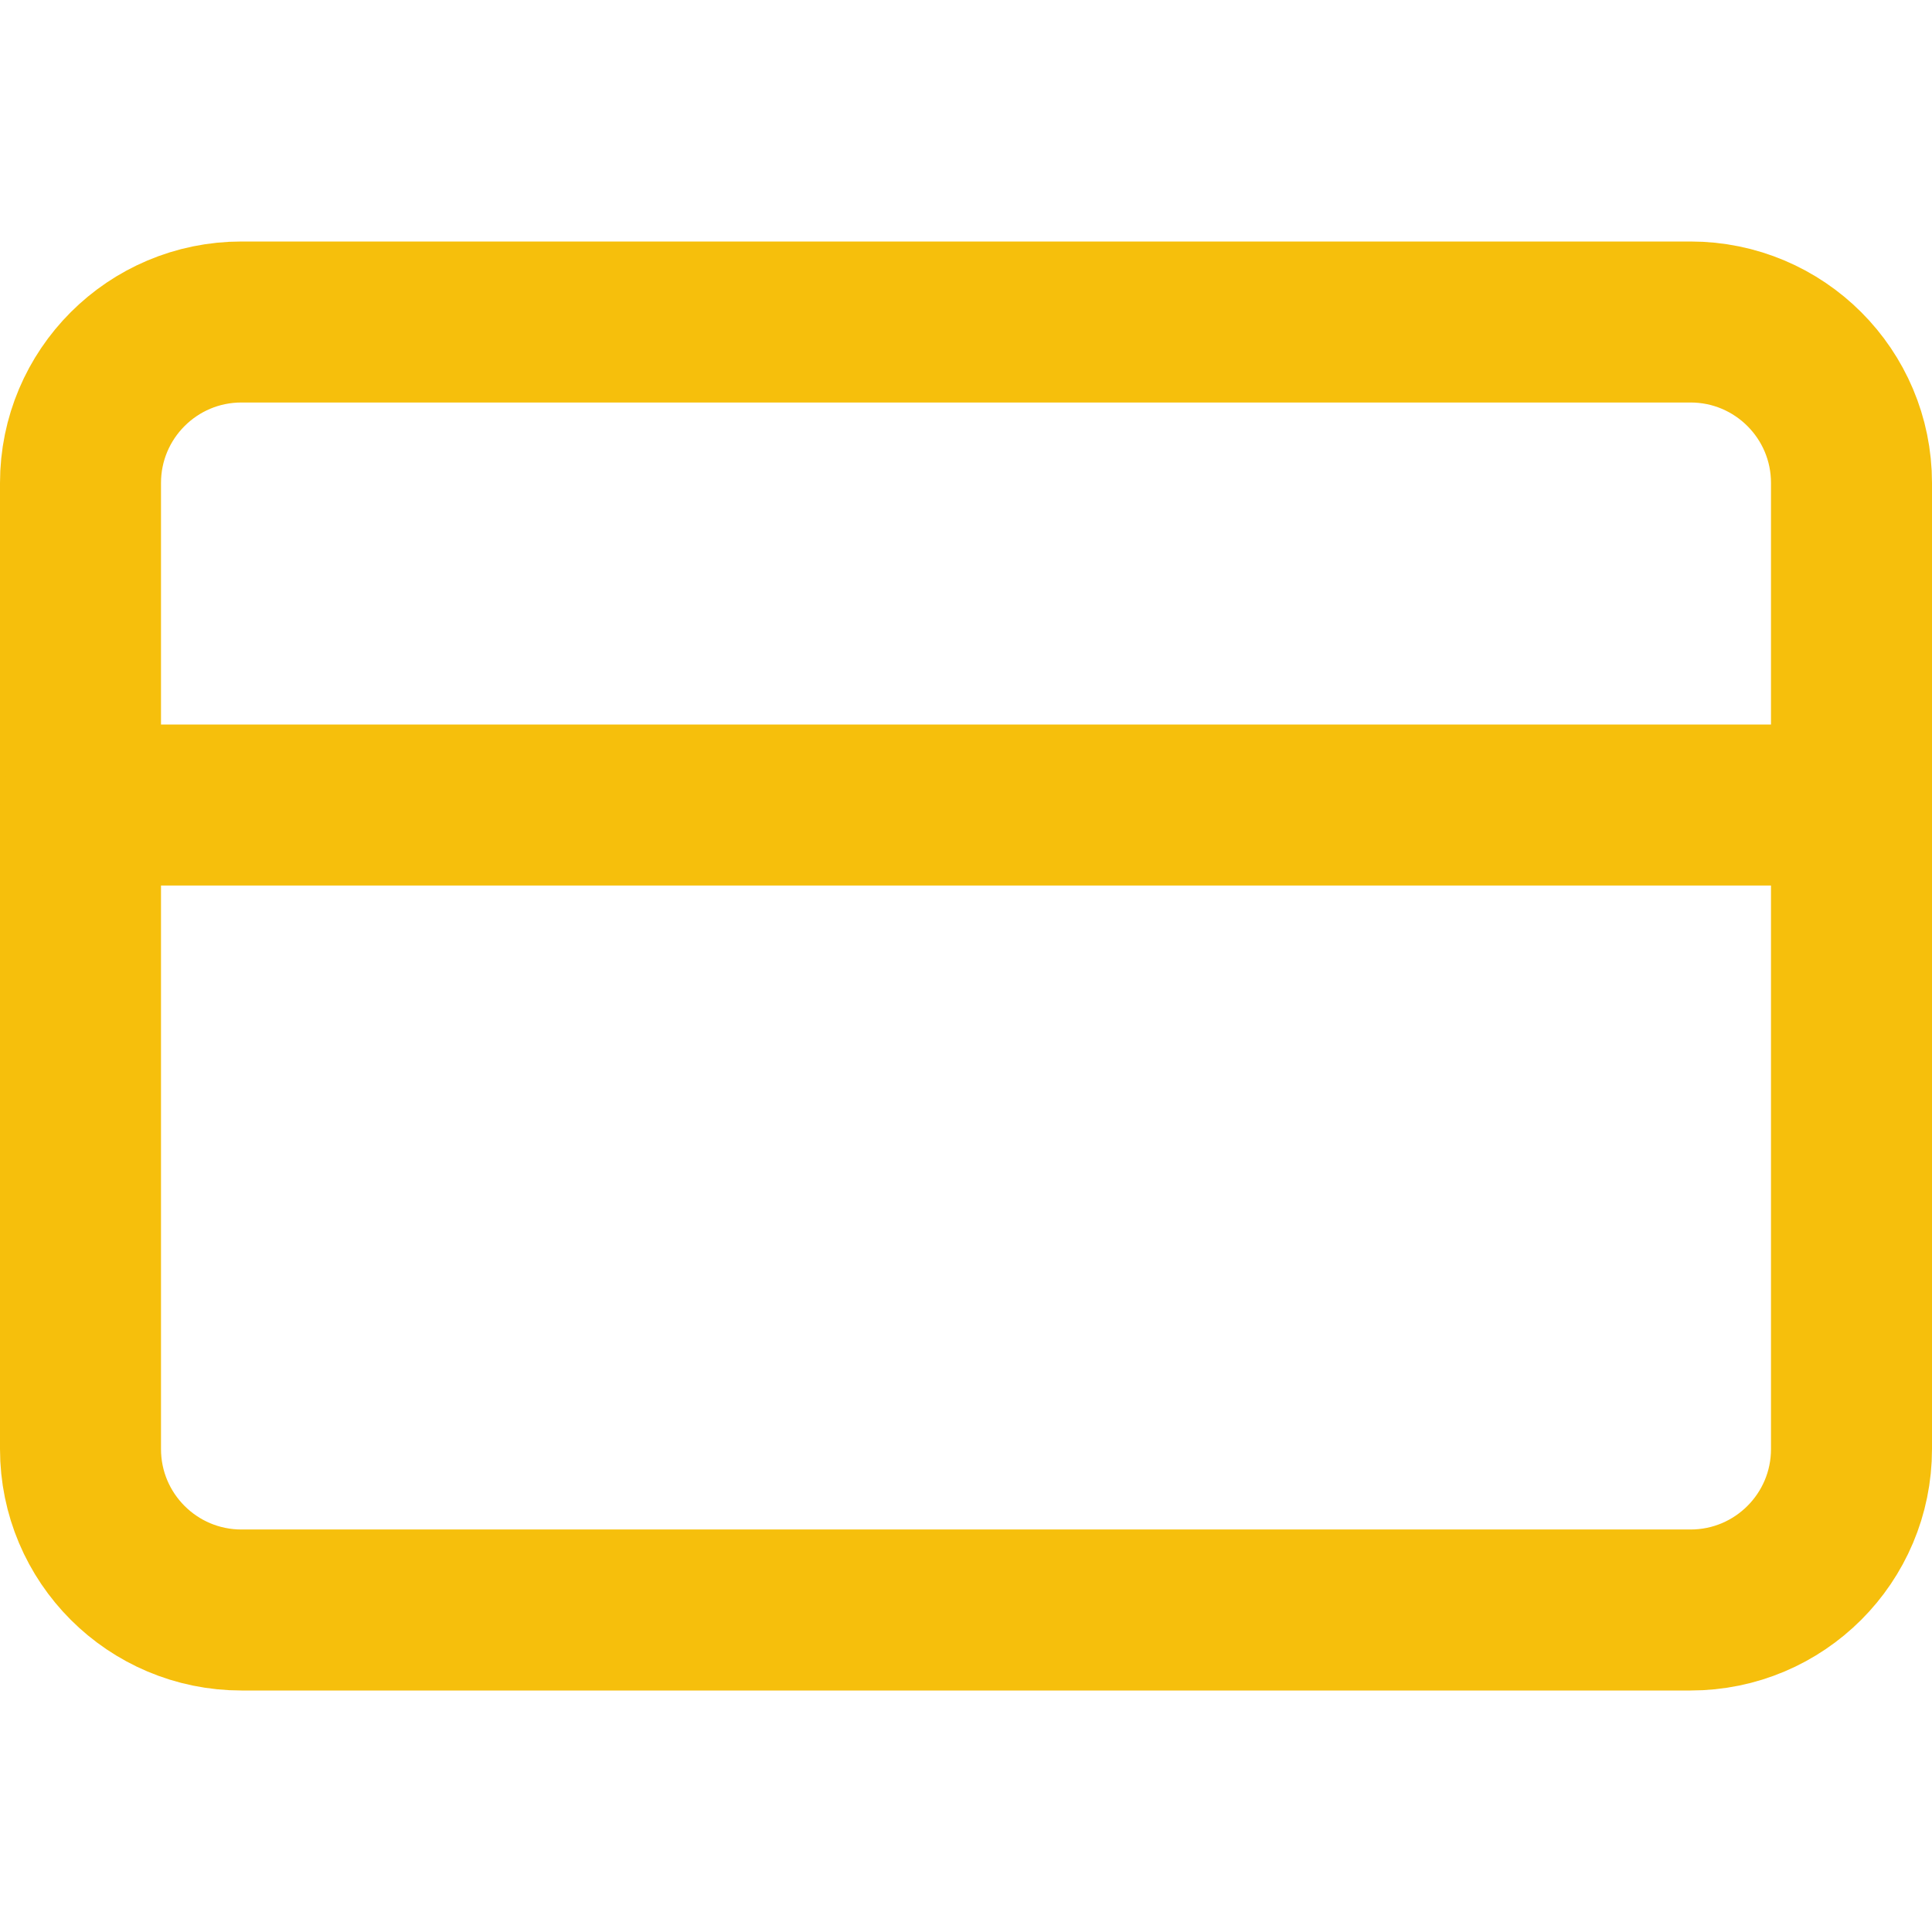
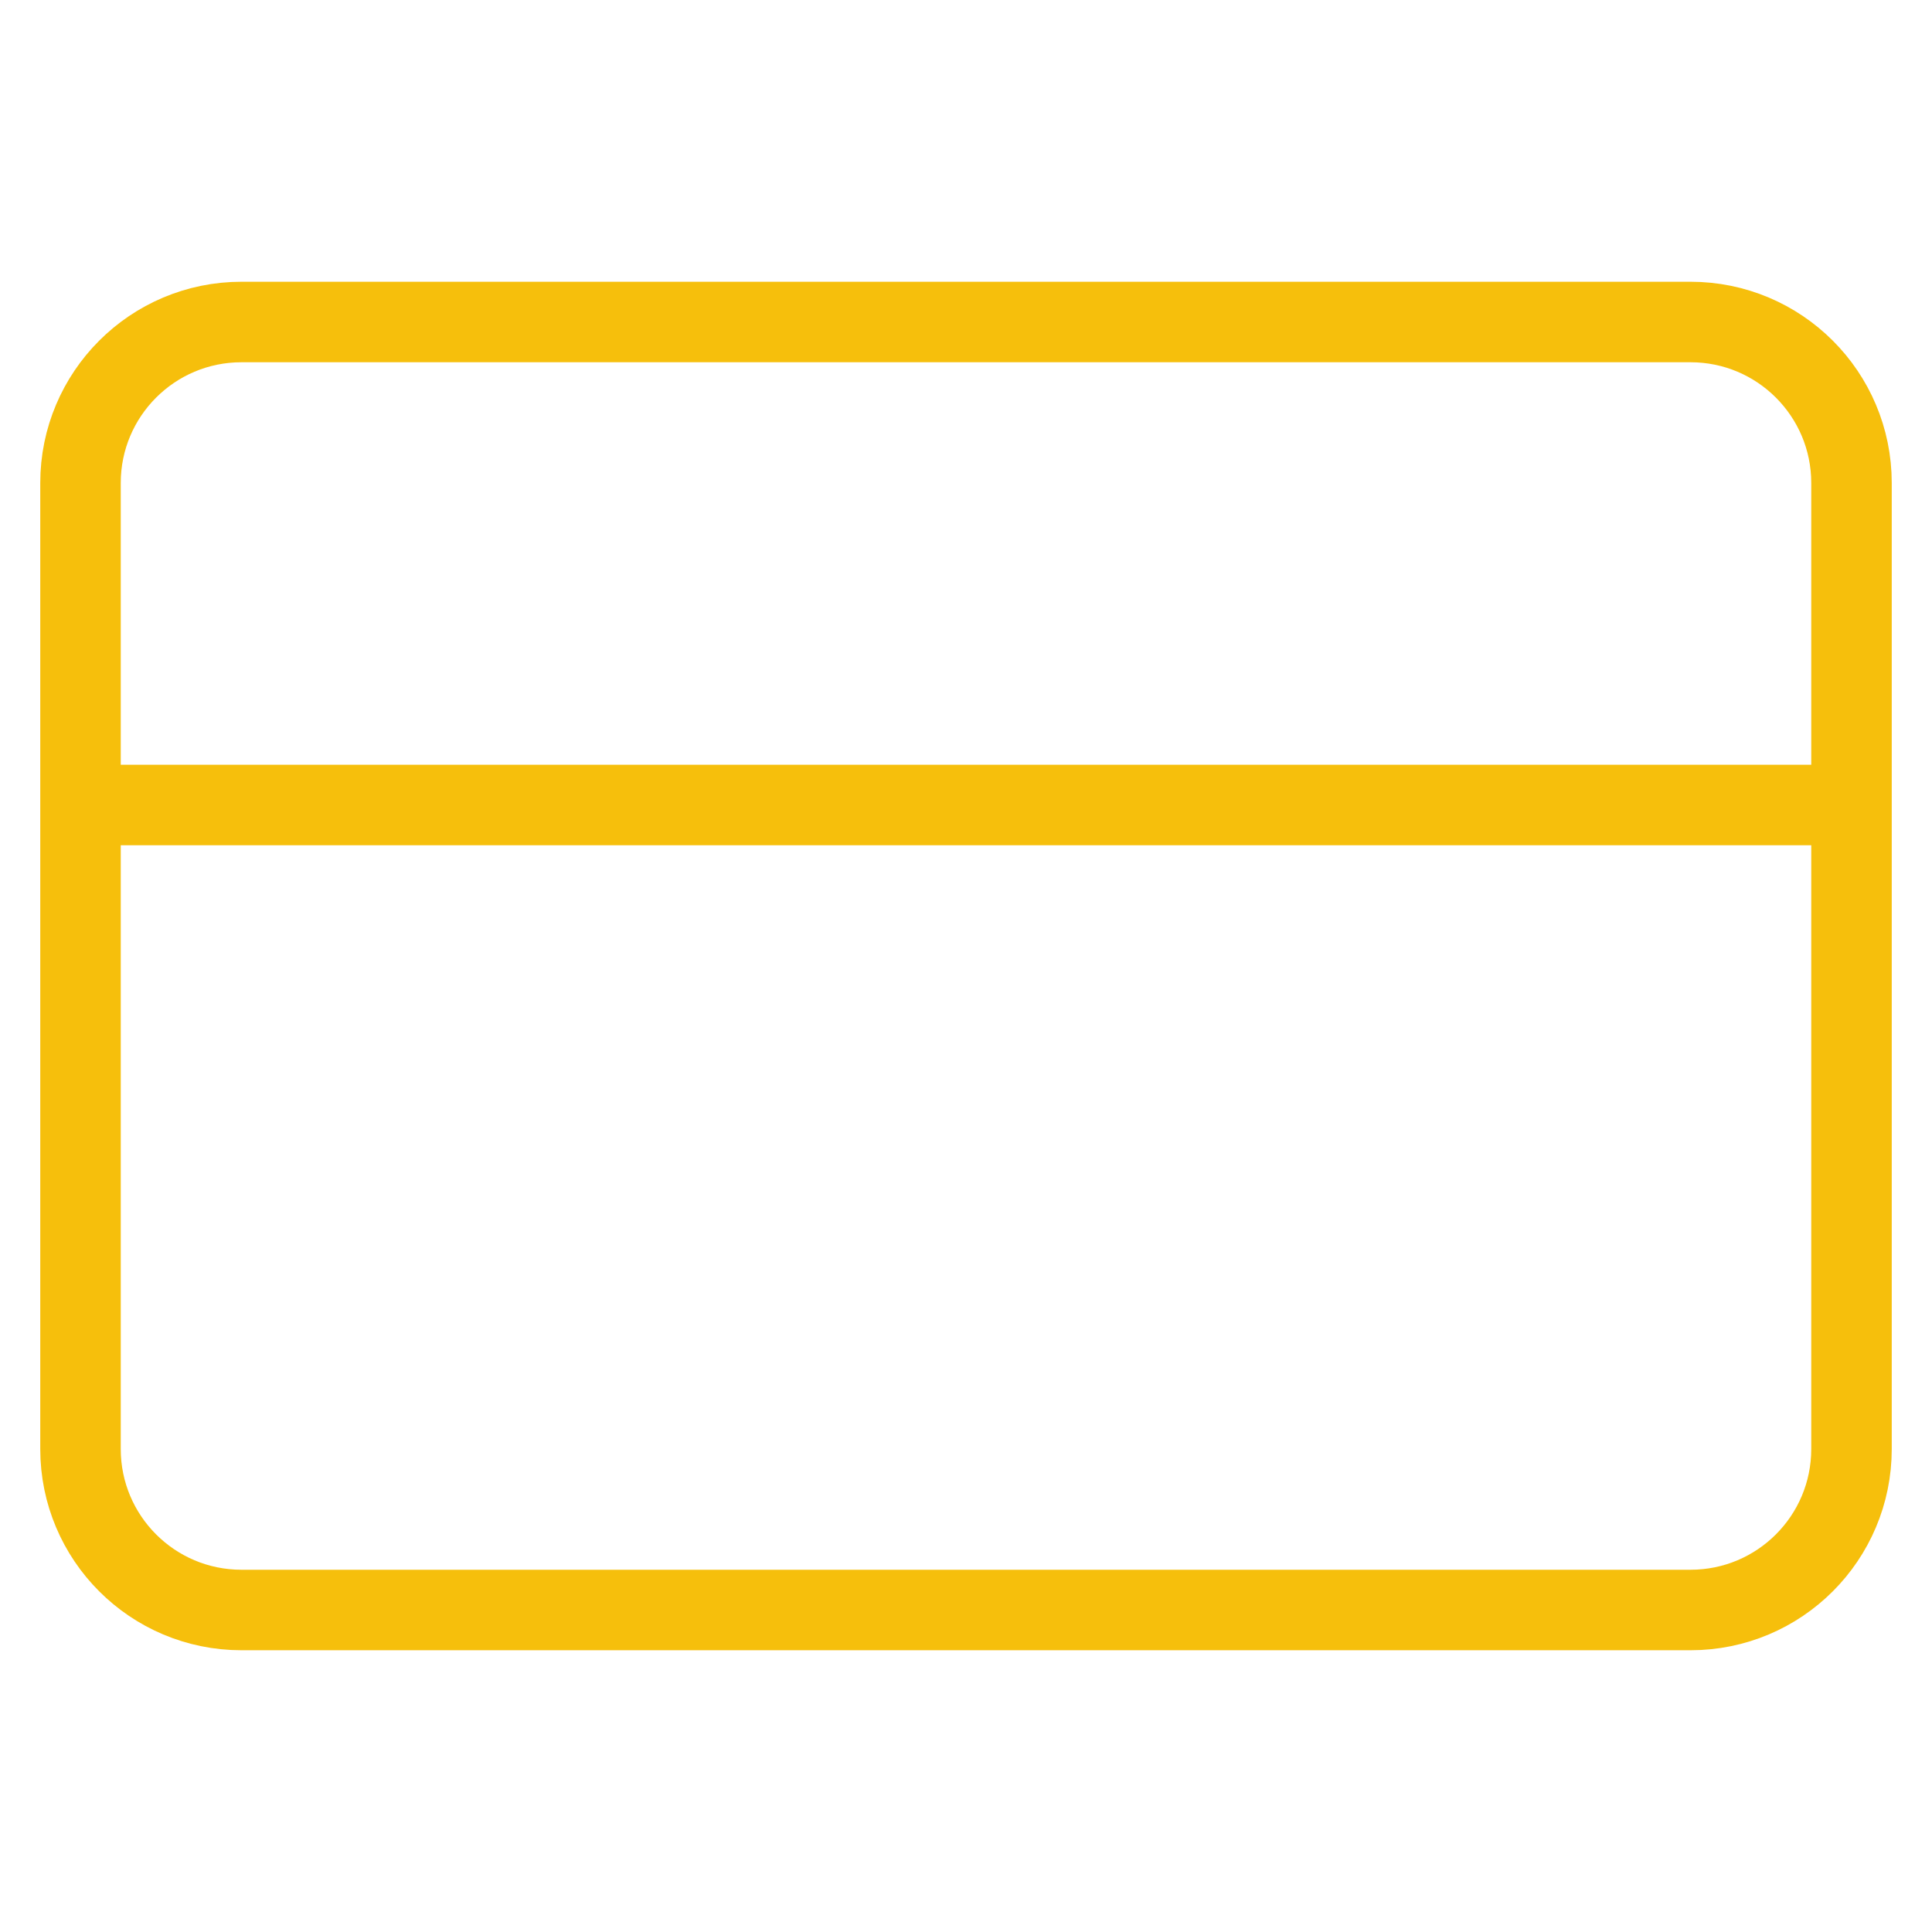
<svg xmlns="http://www.w3.org/2000/svg" width="24" height="24" viewBox="0 0 24 24" fill="none">
-   <path d="M21 4H3C1.895 4 1 4.895 1 6V18C1 19.105 1.895 20 3 20H21C22.105 20 23 19.105 23 18V6C23 4.895 22.105 4 21 4Z" stroke="#F6BF0C" stroke-width="2" stroke-linecap="round" stroke-linejoin="round" />
-   <path d="M1 10H23" stroke="#F6BF0C" stroke-width="2" stroke-linecap="round" stroke-linejoin="round" />
+   <path d="M21 4H3C1.895 4 1 4.895 1 6V18C1 19.105 1.895 20 3 20H21C22.105 20 23 19.105 23 18V6C23 4.895 22.105 4 21 4Z" stroke="#F6BF0C" strokeWidth="2" strokeLinecap="round" strokeLinejoin="round" />
+   <path d="M1 10H23" stroke="#F6BF0C" strokeWidth="2" strokeLinecap="round" strokeLinejoin="round" />
</svg>
